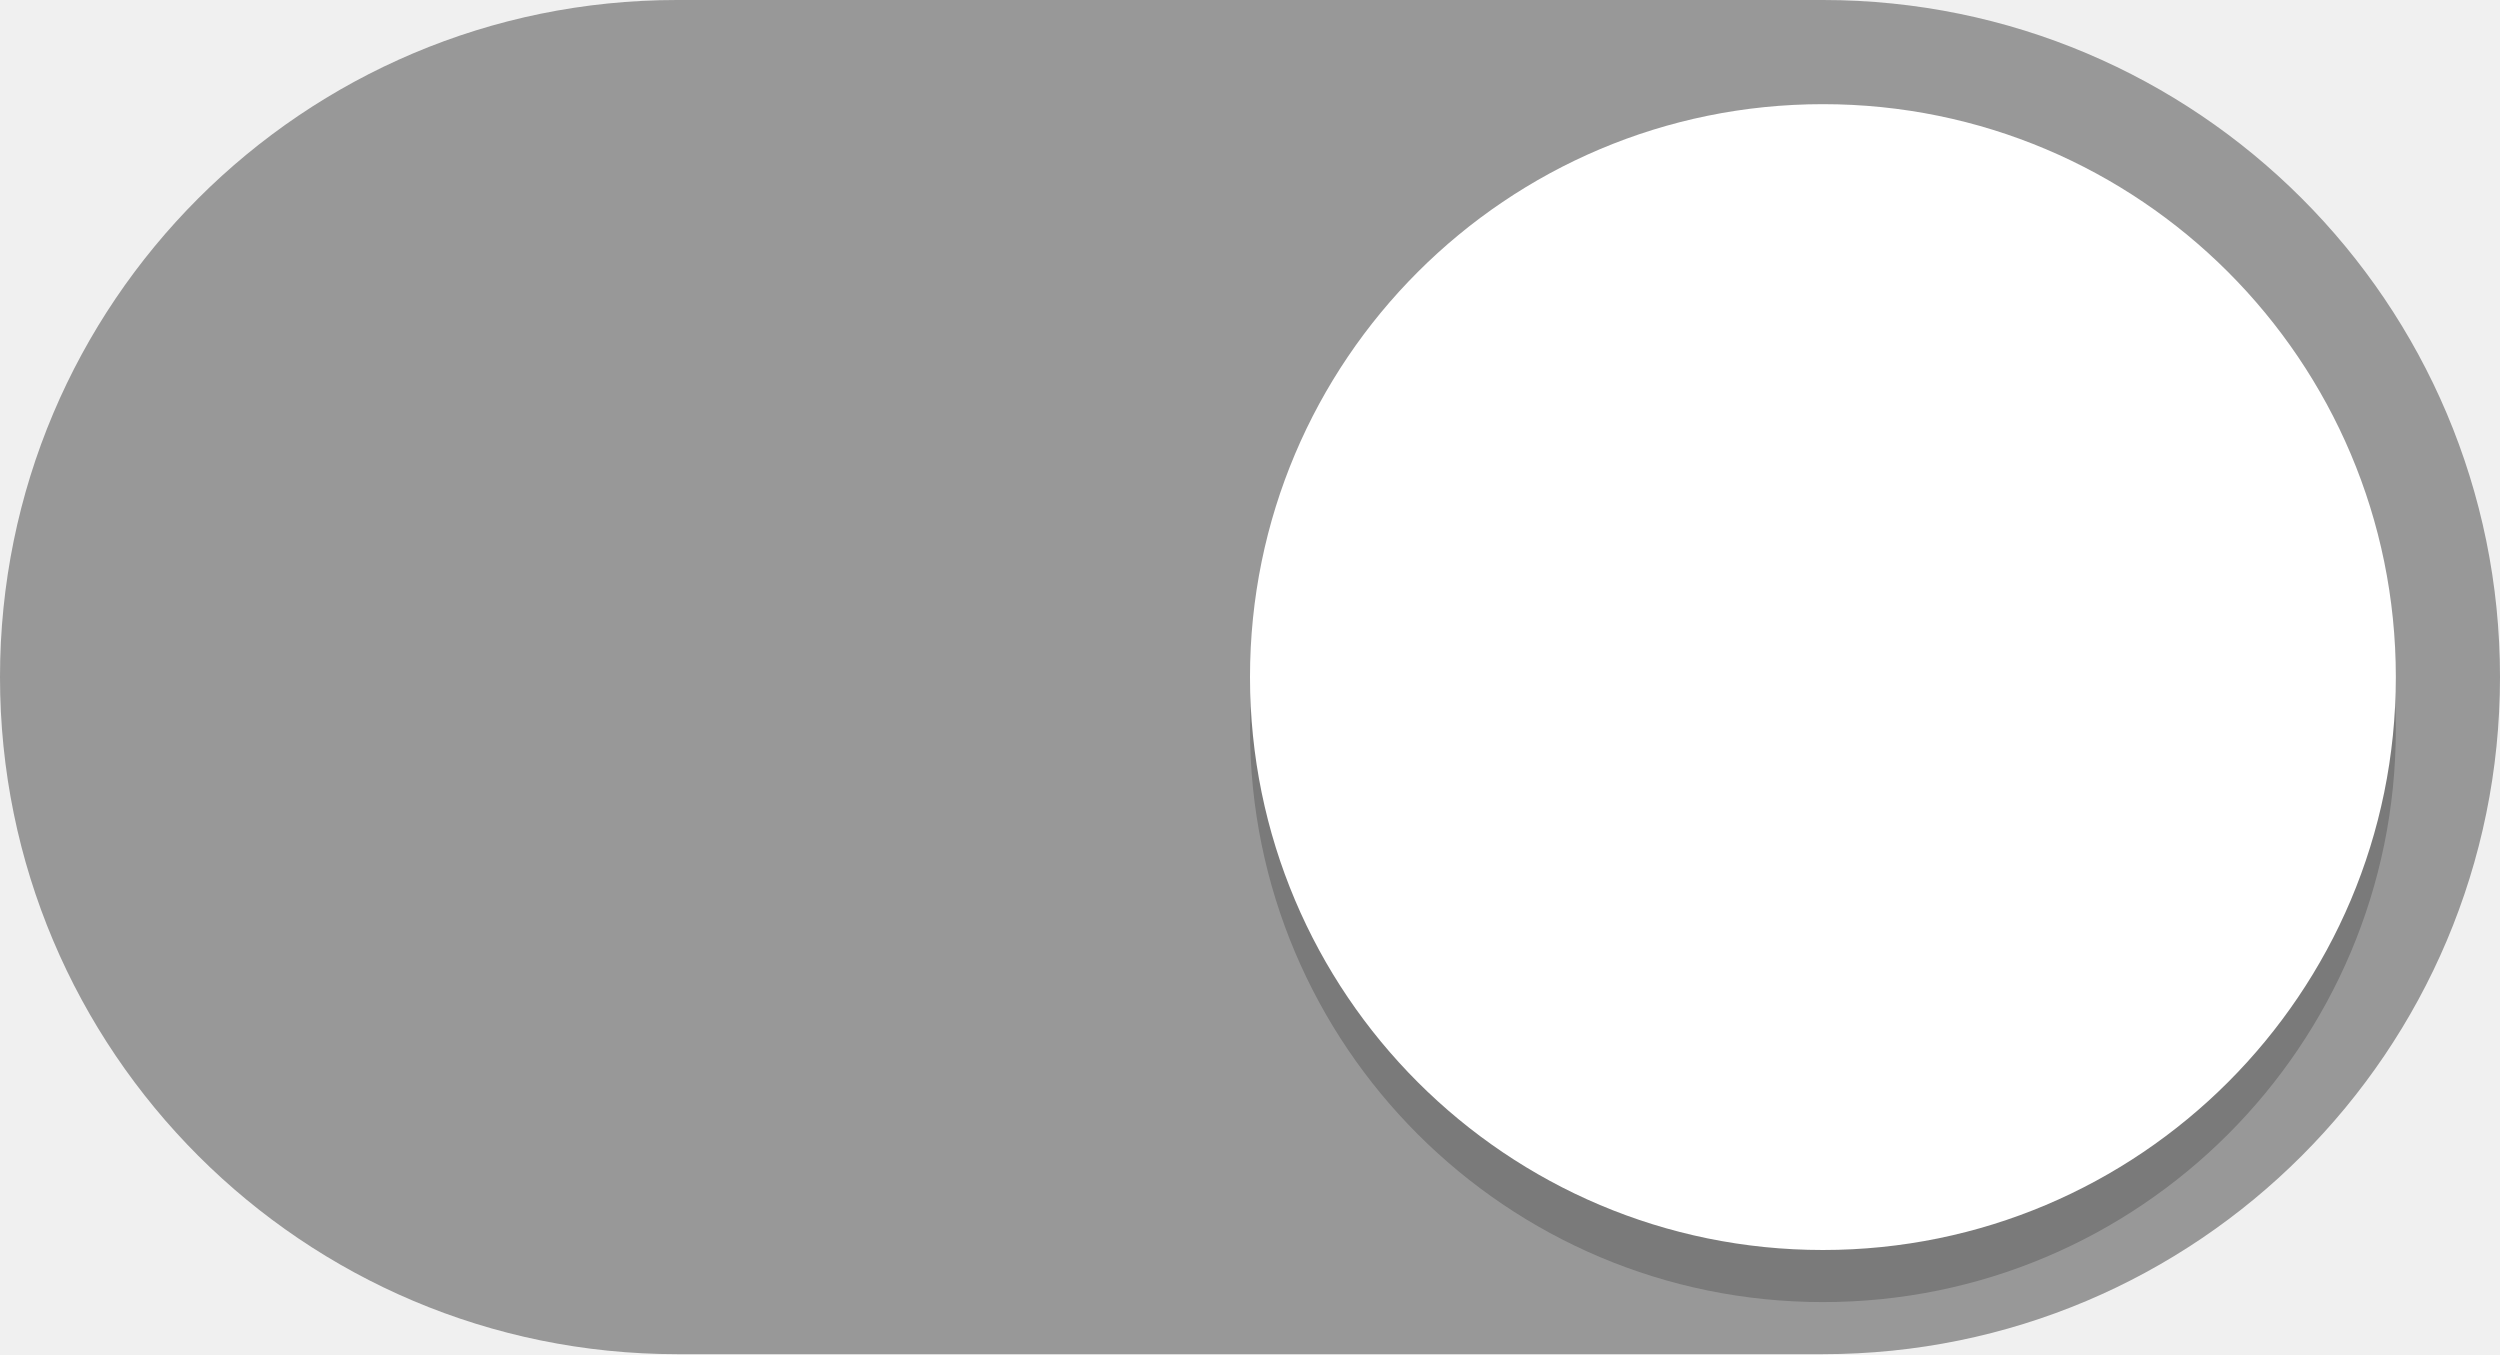
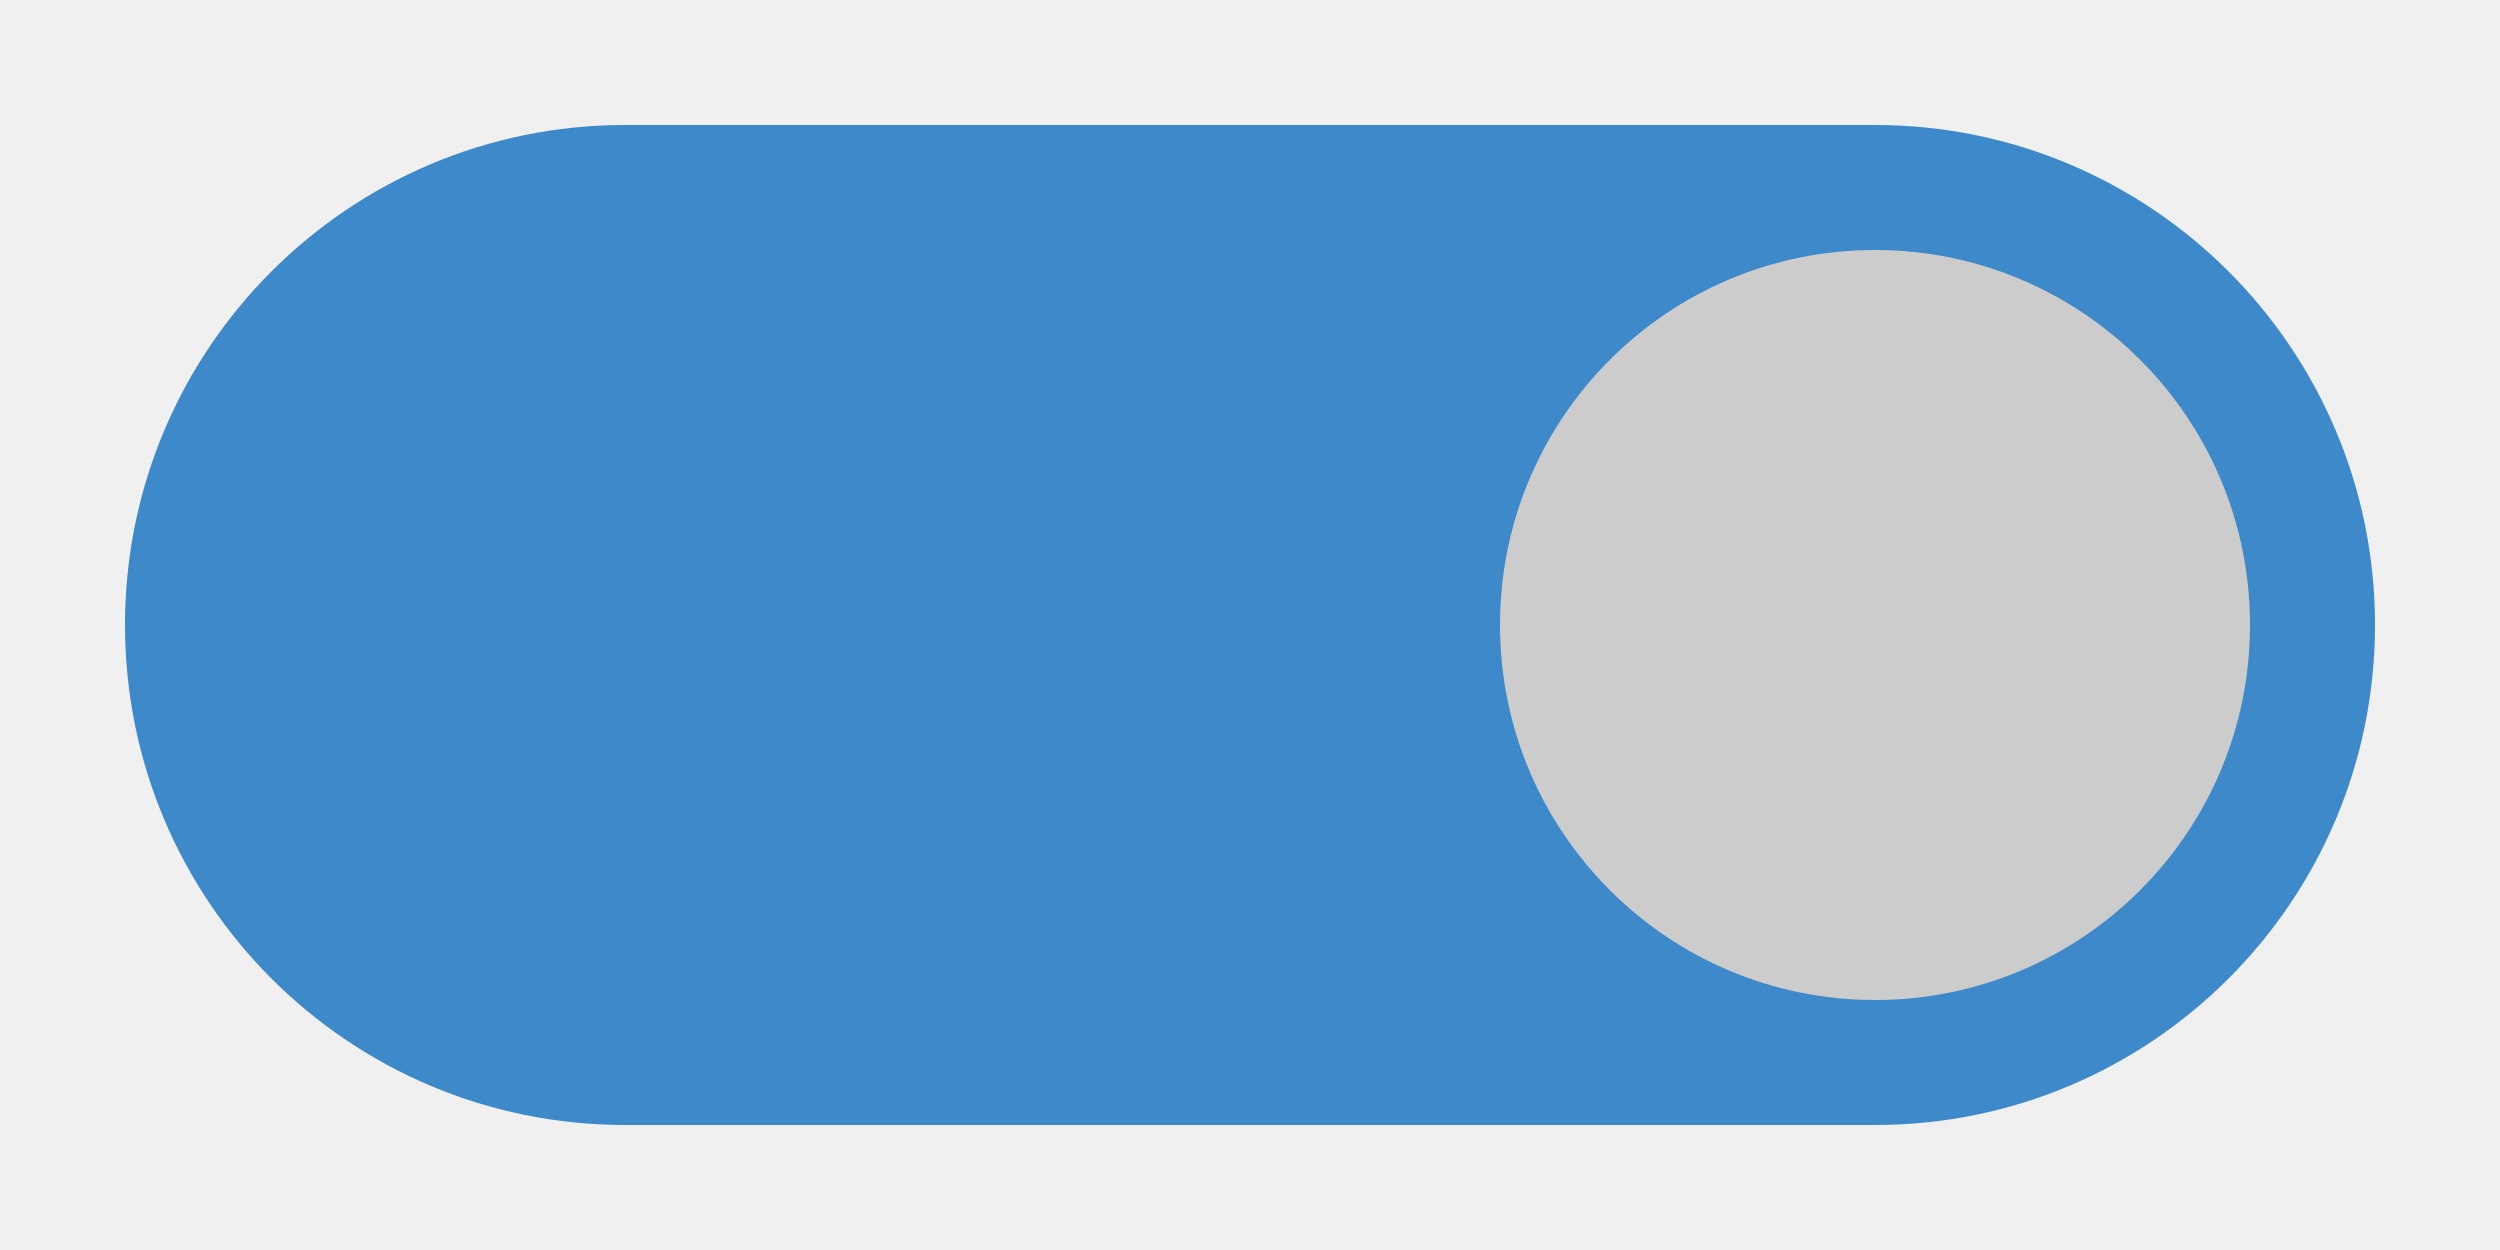
- <svg xmlns="http://www.w3.org/2000/svg" width="48" height="26">
-   <g transform="translate(0 -291.18)">
-     <rect style="fill:#989898;stroke:none;stroke-width:1;marker:none" width="48" height="26" y="291.18" ry="13" fill="#3081e3" rx="13" />
-     <rect ry="11" rx="11" y="294.18" x="24" height="22" width="22" style="fill:#000;fill-opacity:.2;stroke:none;stroke-width:1;marker:none" fill="#f8f7f7" />
-     <rect ry="11" rx="11" y="293.18" x="24" height="22" width="22" style="fill:#fff;stroke:none;stroke-width:1;marker:none" fill="#f8f7f7" />
-   </g>
+ <svg xmlns="http://www.w3.org/2000/svg" width="40" height="20" viewBox="0 0 40 20">
+   <rect x="2" y="2" width="36" height="16" ry="8" fill="#3d89c9" />
+   <circle cx="30" cy="10" r="6" fill="#cccccc" />
</svg>
